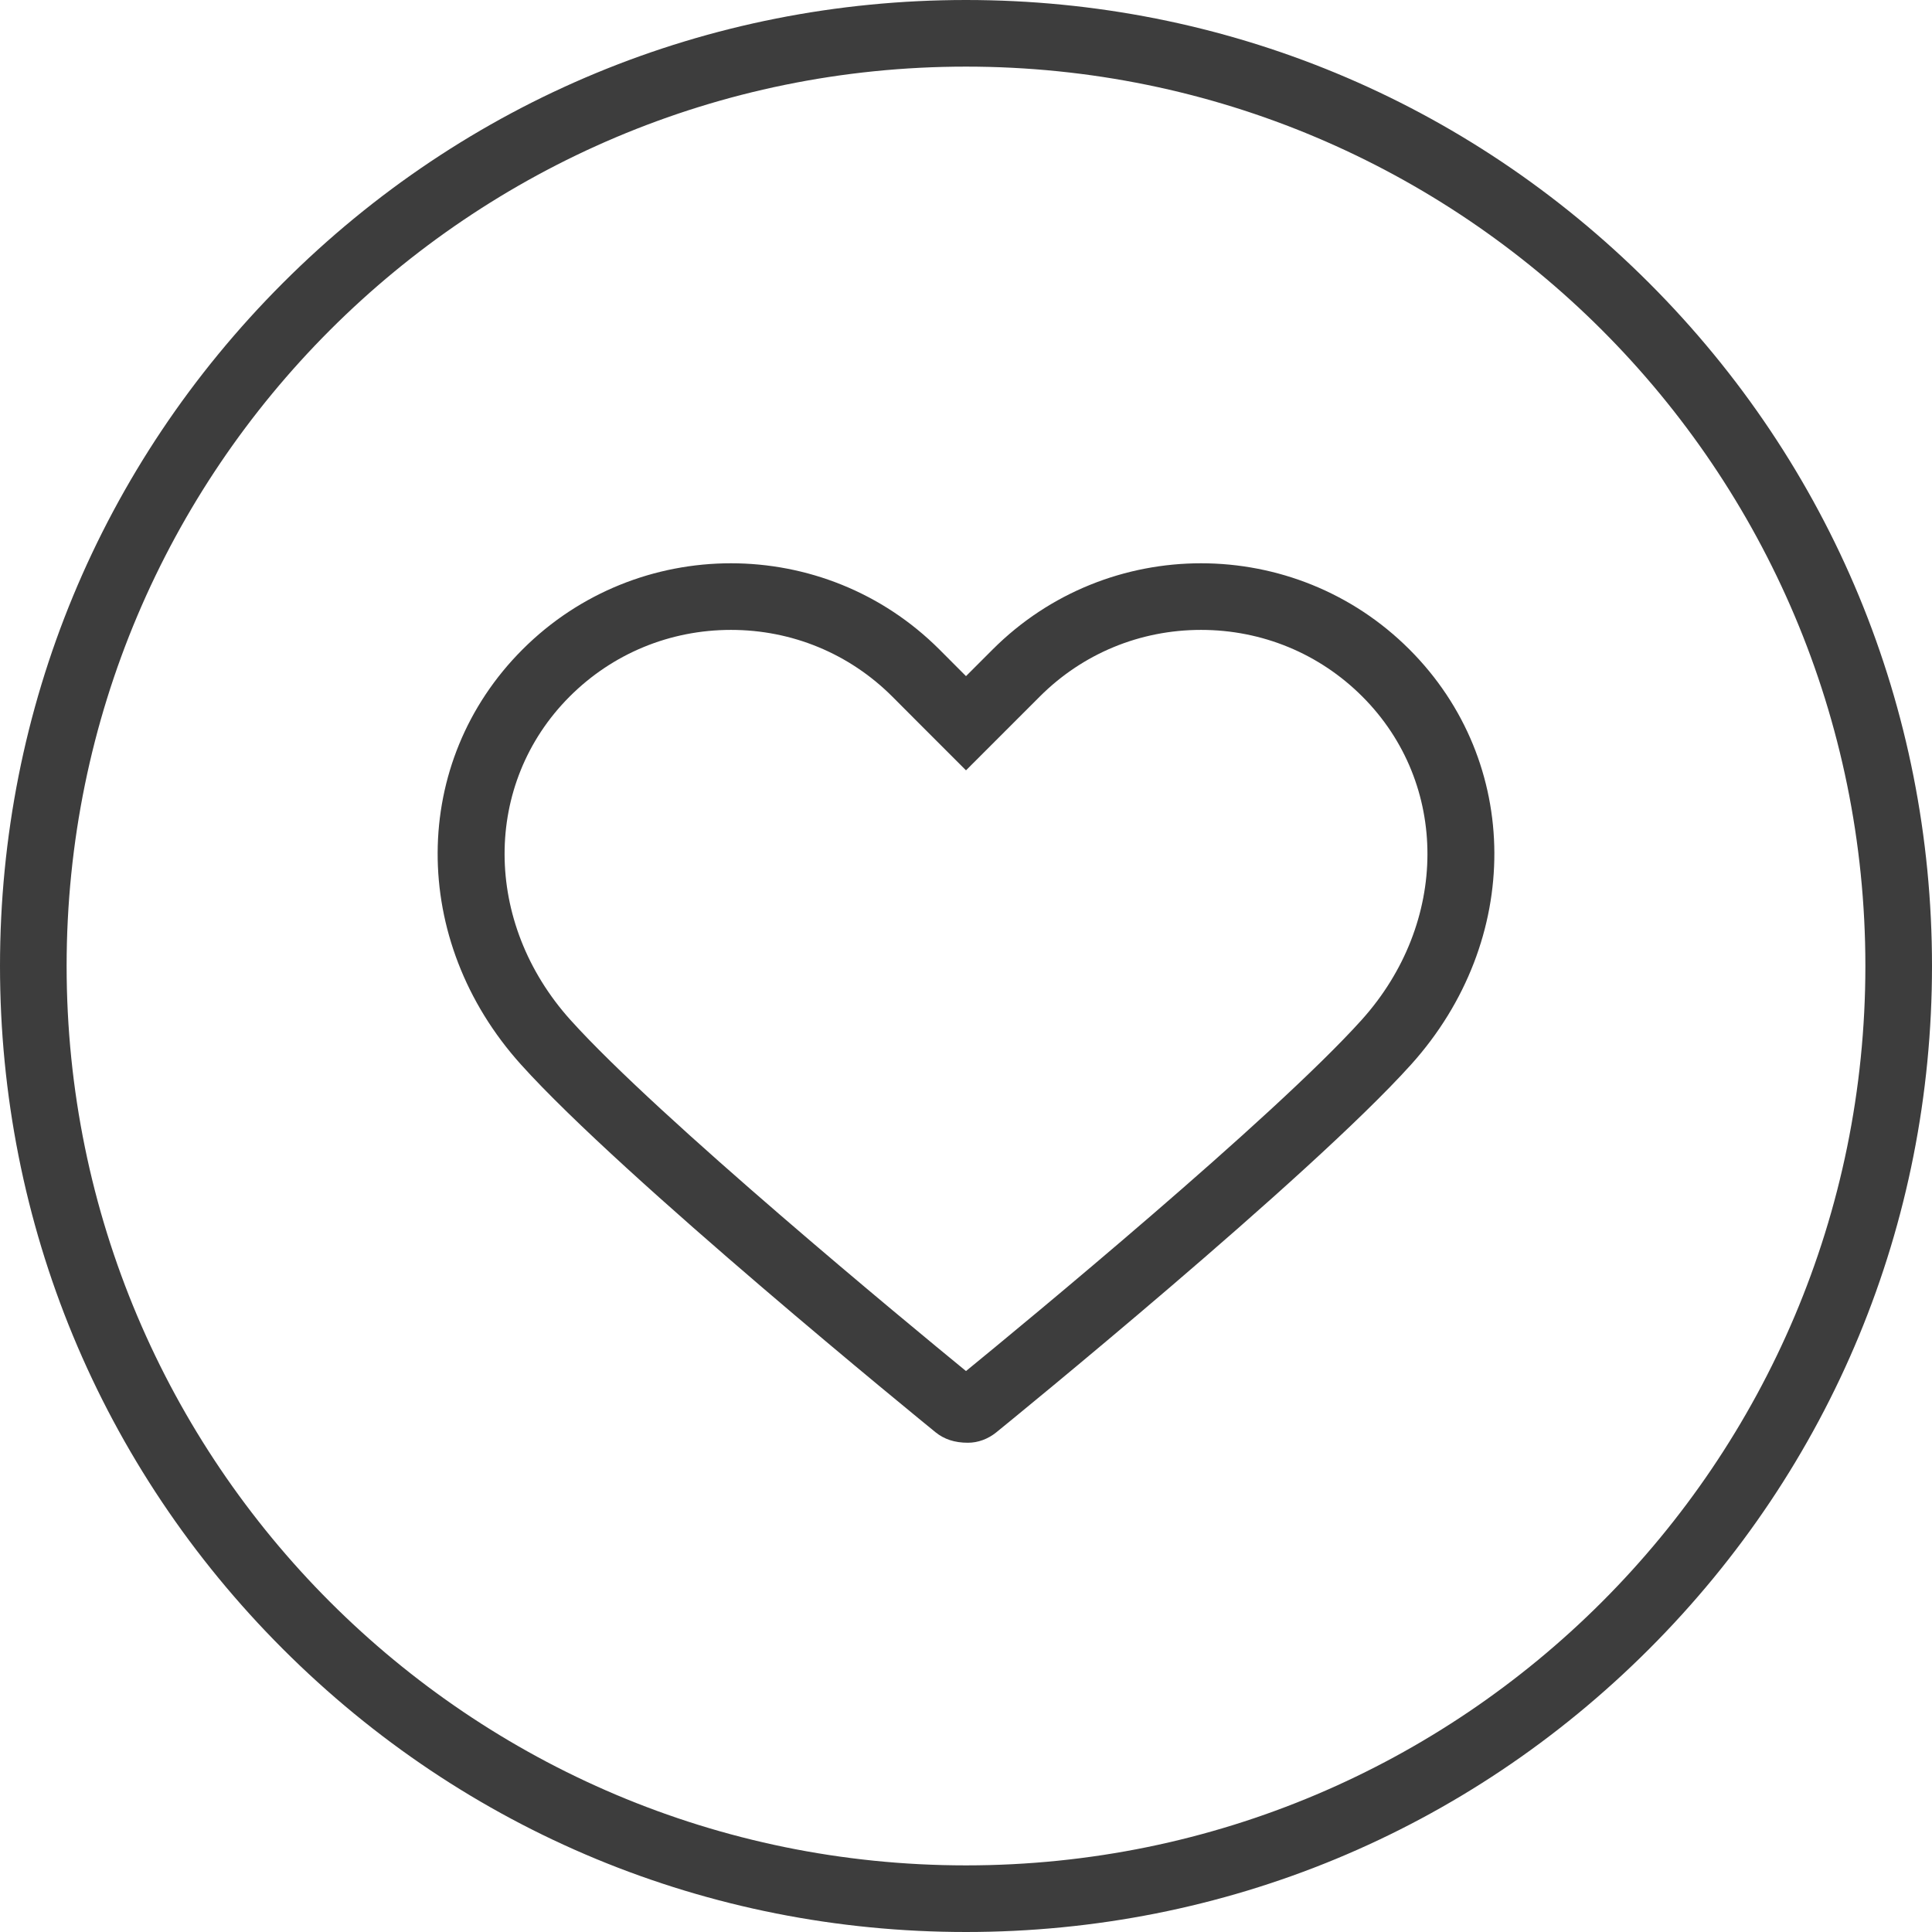
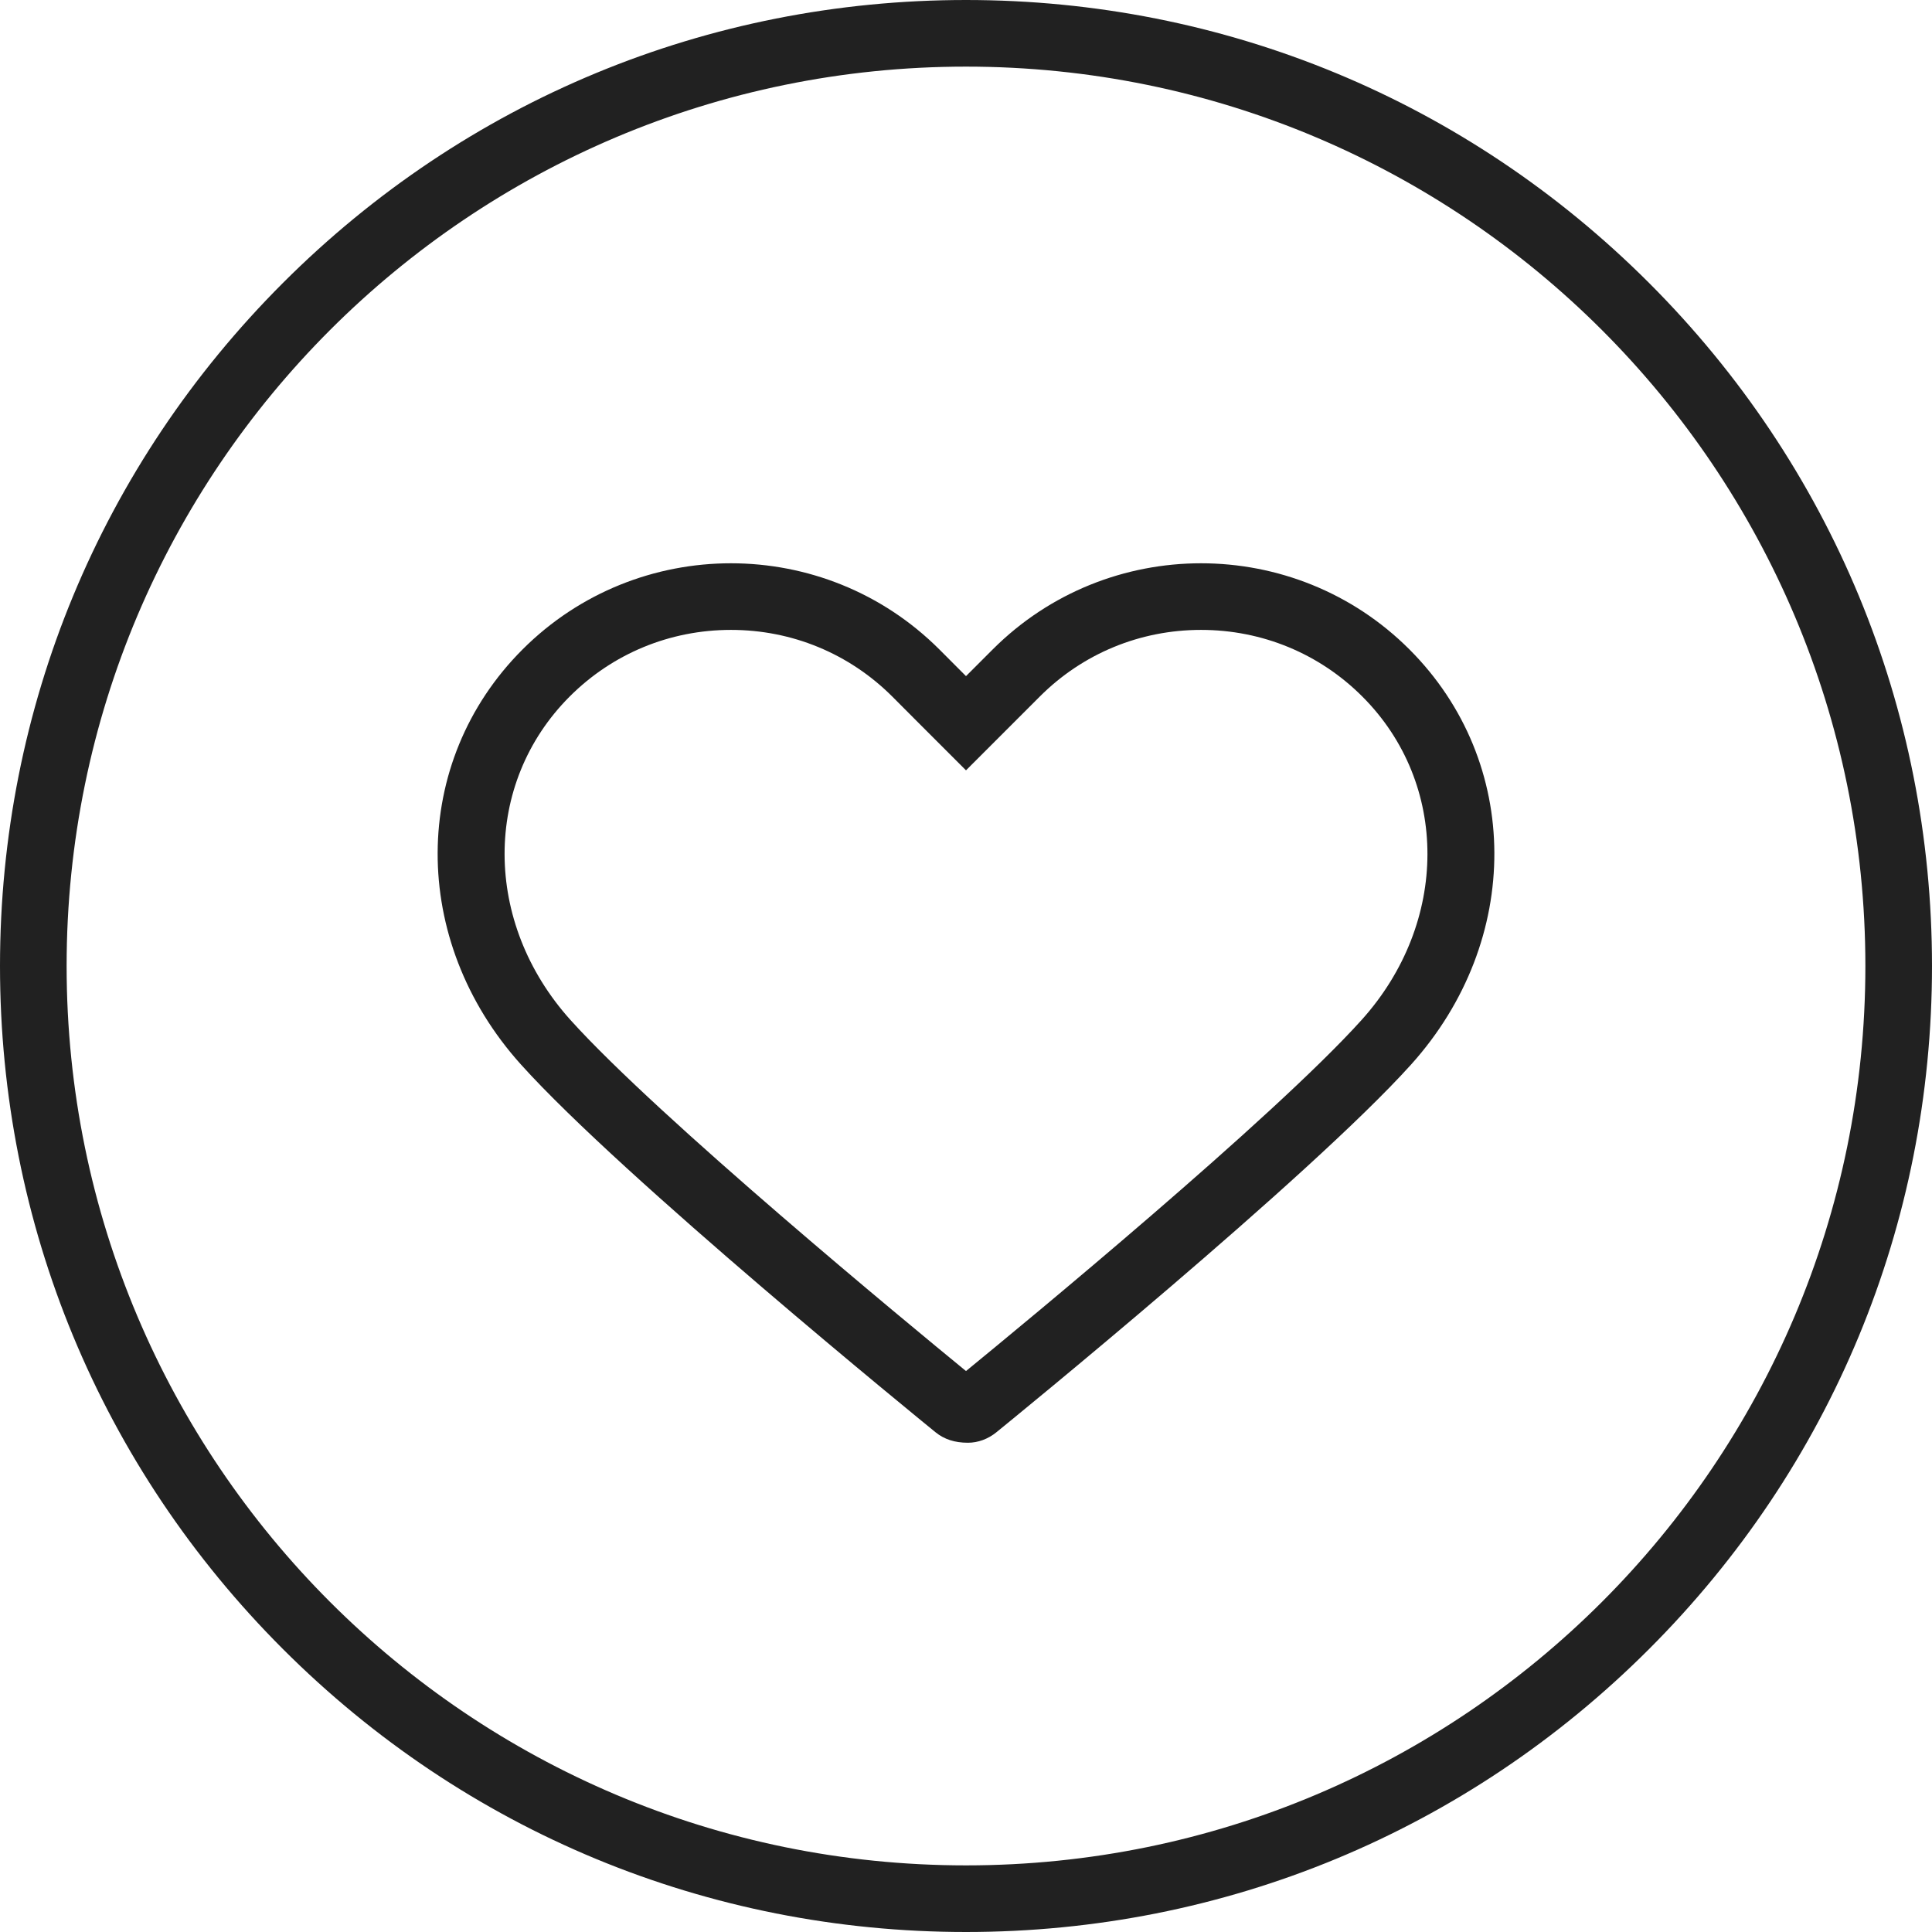
<svg xmlns="http://www.w3.org/2000/svg" width="29px" height="29px" viewBox="0 0 29 29" version="1.1">
  <defs />
  <g id="YesPlz-Mobile-Frontend" stroke="none" stroke-width="1" fill="none" fill-rule="evenodd">
-     <g id="Filter_0" transform="translate(-3, 0)" fill="#3D3D3D" fill-rule="nonzero">
+     <g id="Filter_0" transform="translate(-3, 0)" fill="rgba(0, 0, 0, 0.87)" fill-rule="nonzero">
      <g id="favorite_off" transform="translate(3, 0)">
        <path d="M28,14.5 C28,7.044 21.955,1 14.5,1 C7.044,1 1,7.044 1,14.5 C1,21.955 7.044,28 14.5,28 C21.955,28 28,21.955 28,14.5 Z M14.043,21.499 C13.852,21.343 9.346,17.676 7.819,15.978 C6.143,14.116 6.154,11.438 7.844,9.748 C8.706,8.886 9.839,8.455 10.972,8.455 C12.105,8.455 13.237,8.886 14.1,9.748 L14.5,10.149 L14.901,9.748 C15.763,8.886 16.896,8.455 18.028,8.455 C19.161,8.455 20.294,8.886 21.156,9.748 C22.846,11.438 22.857,14.116 21.182,15.978 C19.654,17.676 15.147,21.344 14.956,21.499 C14.83,21.601 14.68,21.656 14.529,21.656 C14.329,21.656 14.173,21.604 14.043,21.499 Z M14.5,29 C10.627,29 6.986,27.492 4.247,24.753 C1.508,22.014 0,18.373 0,14.5 C0,10.627 1.508,6.986 4.247,4.247 C6.986,1.508 10.627,0 14.5,0 C18.373,0 22.014,1.508 24.753,4.247 C27.492,6.986 29,10.627 29,14.5 C29,18.373 27.492,22.014 24.753,24.753 C22.014,27.492 18.373,29 14.5,29 Z M10.972,9.455 C10.056,9.455 9.196,9.81 8.551,10.455 C7.244,11.763 7.249,13.849 8.562,15.309 C9.883,16.777 13.645,19.88 14.5,20.58 C15.355,19.881 19.107,16.788 20.439,15.309 C21.752,13.849 21.756,11.762 20.449,10.455 C19.804,9.81 18.944,9.455 18.028,9.455 C17.112,9.455 16.253,9.81 15.608,10.455 L15.207,10.856 L14.5,11.563 L13.793,10.856 L13.393,10.455 C12.747,9.81 11.888,9.455 10.972,9.455 Z" id="Shape" />
      </g>
    </g>
  </g>
</svg>
